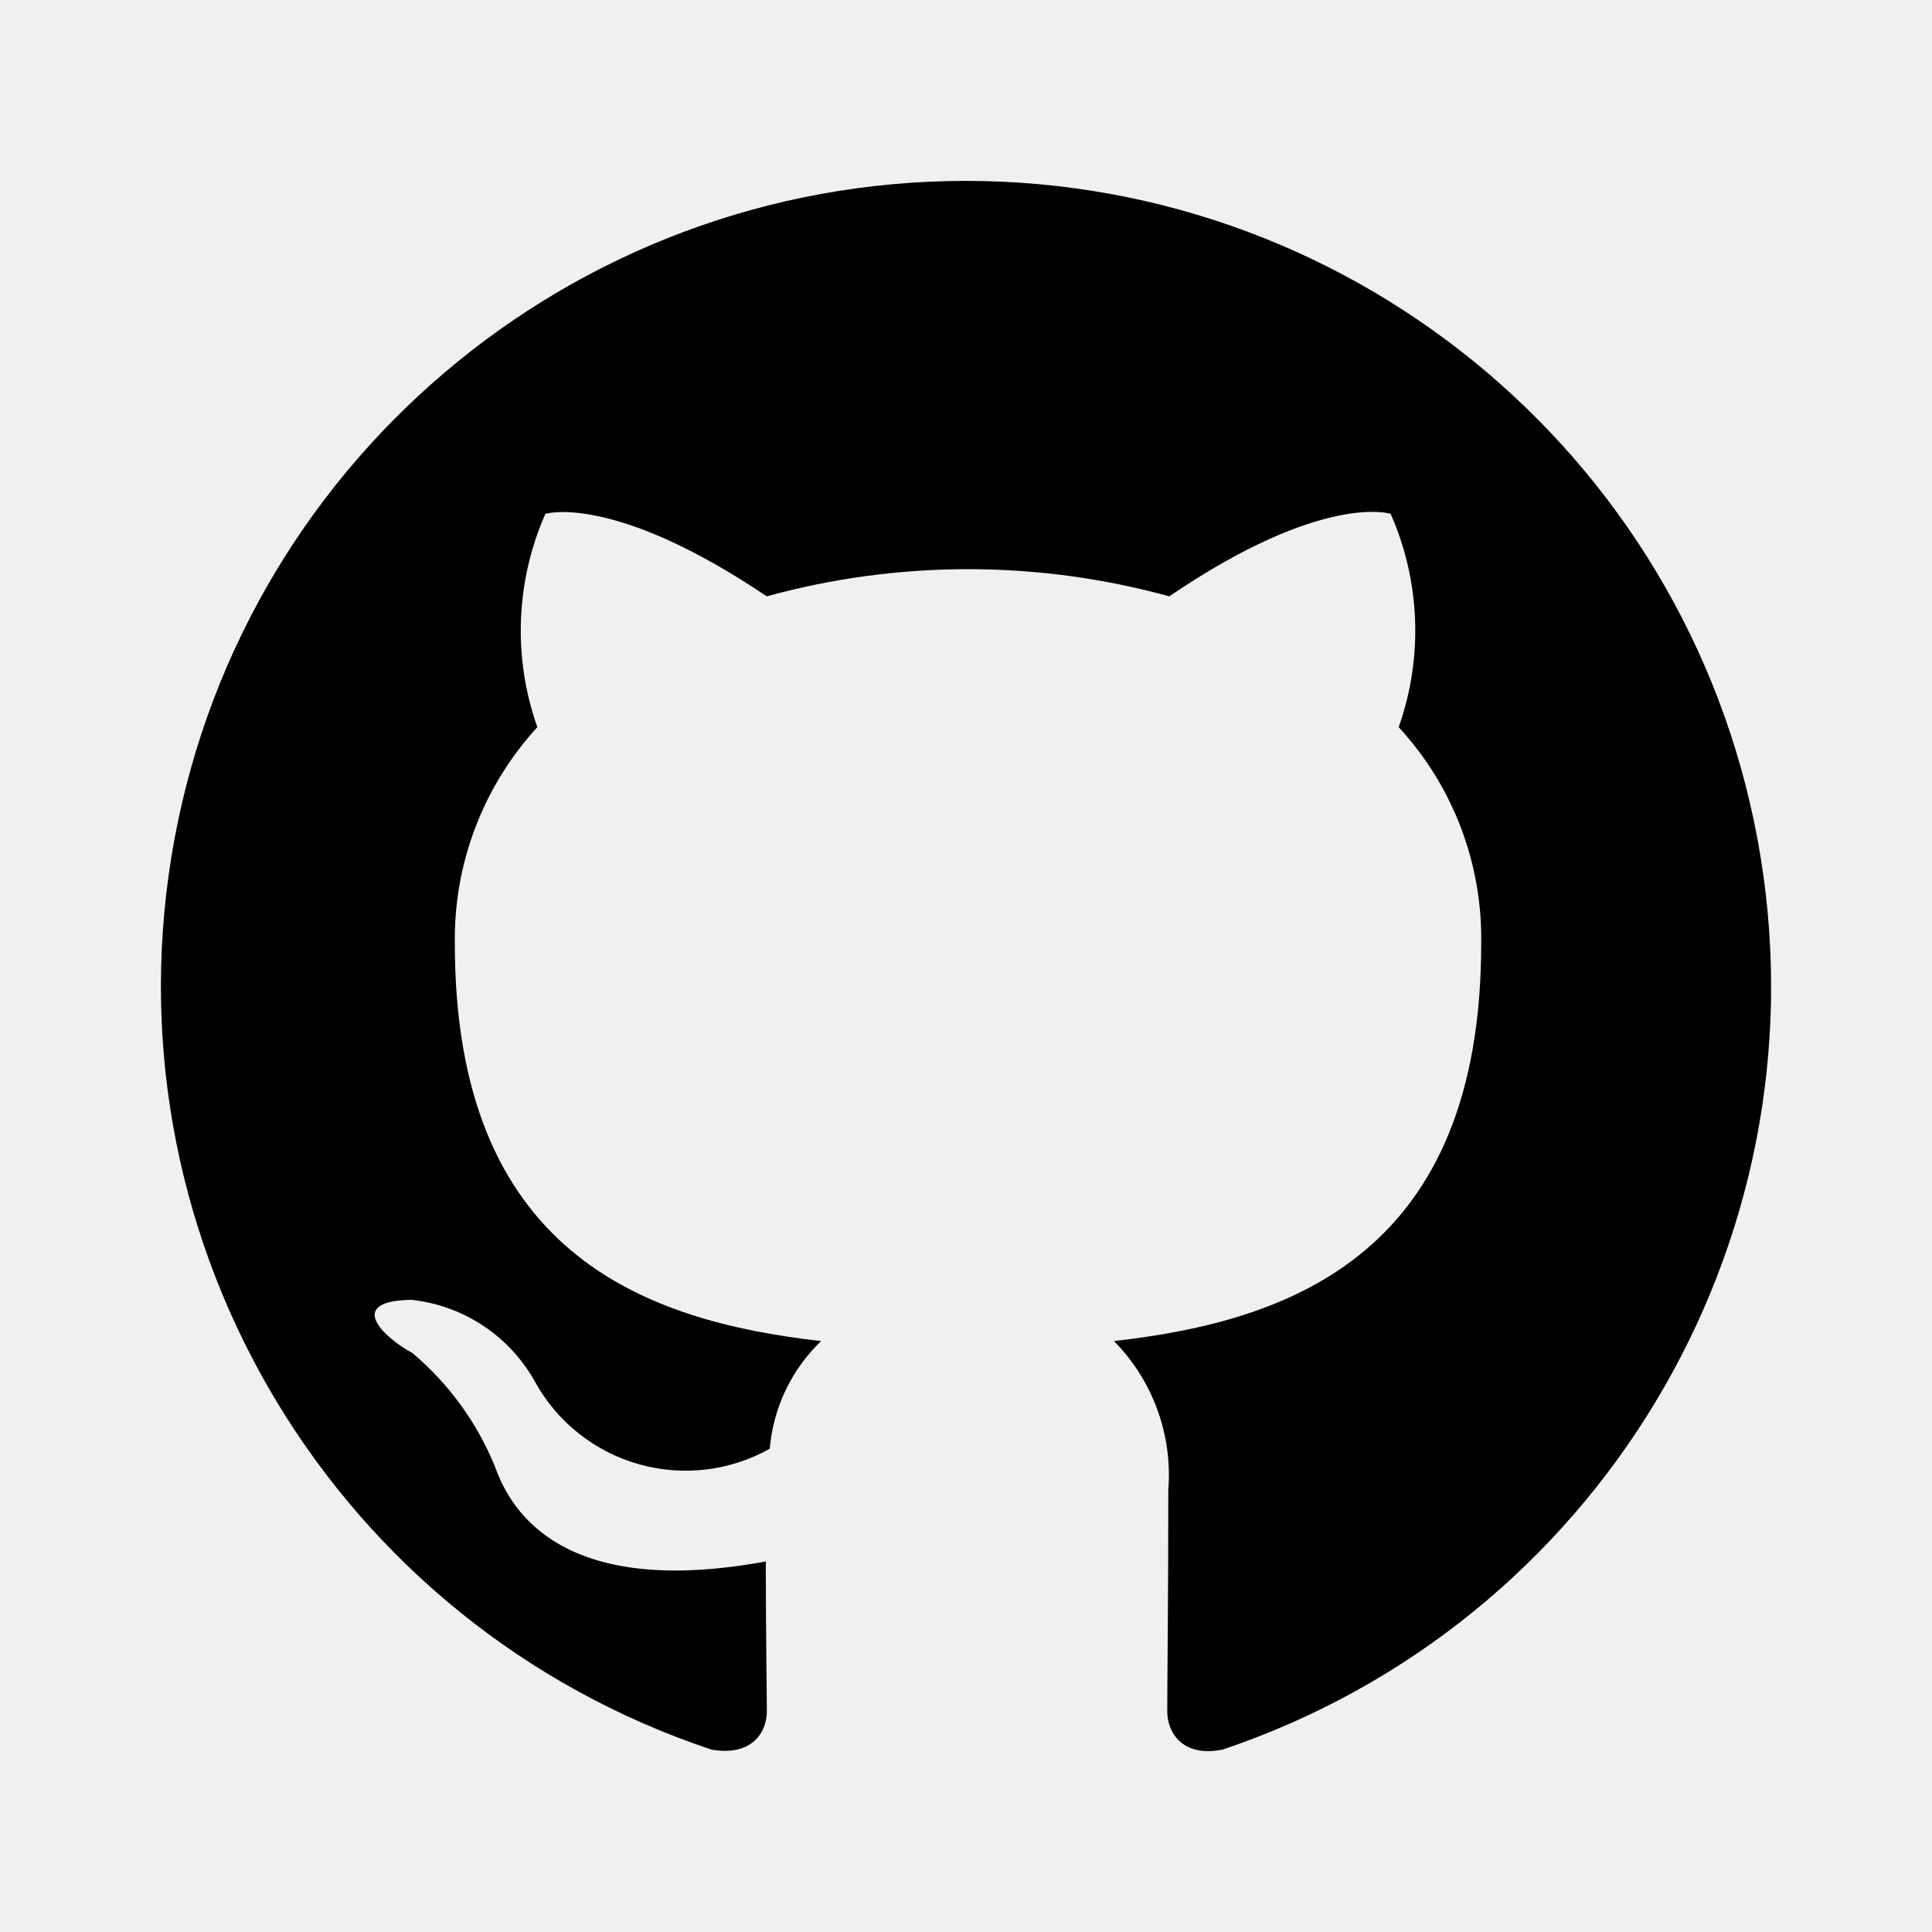
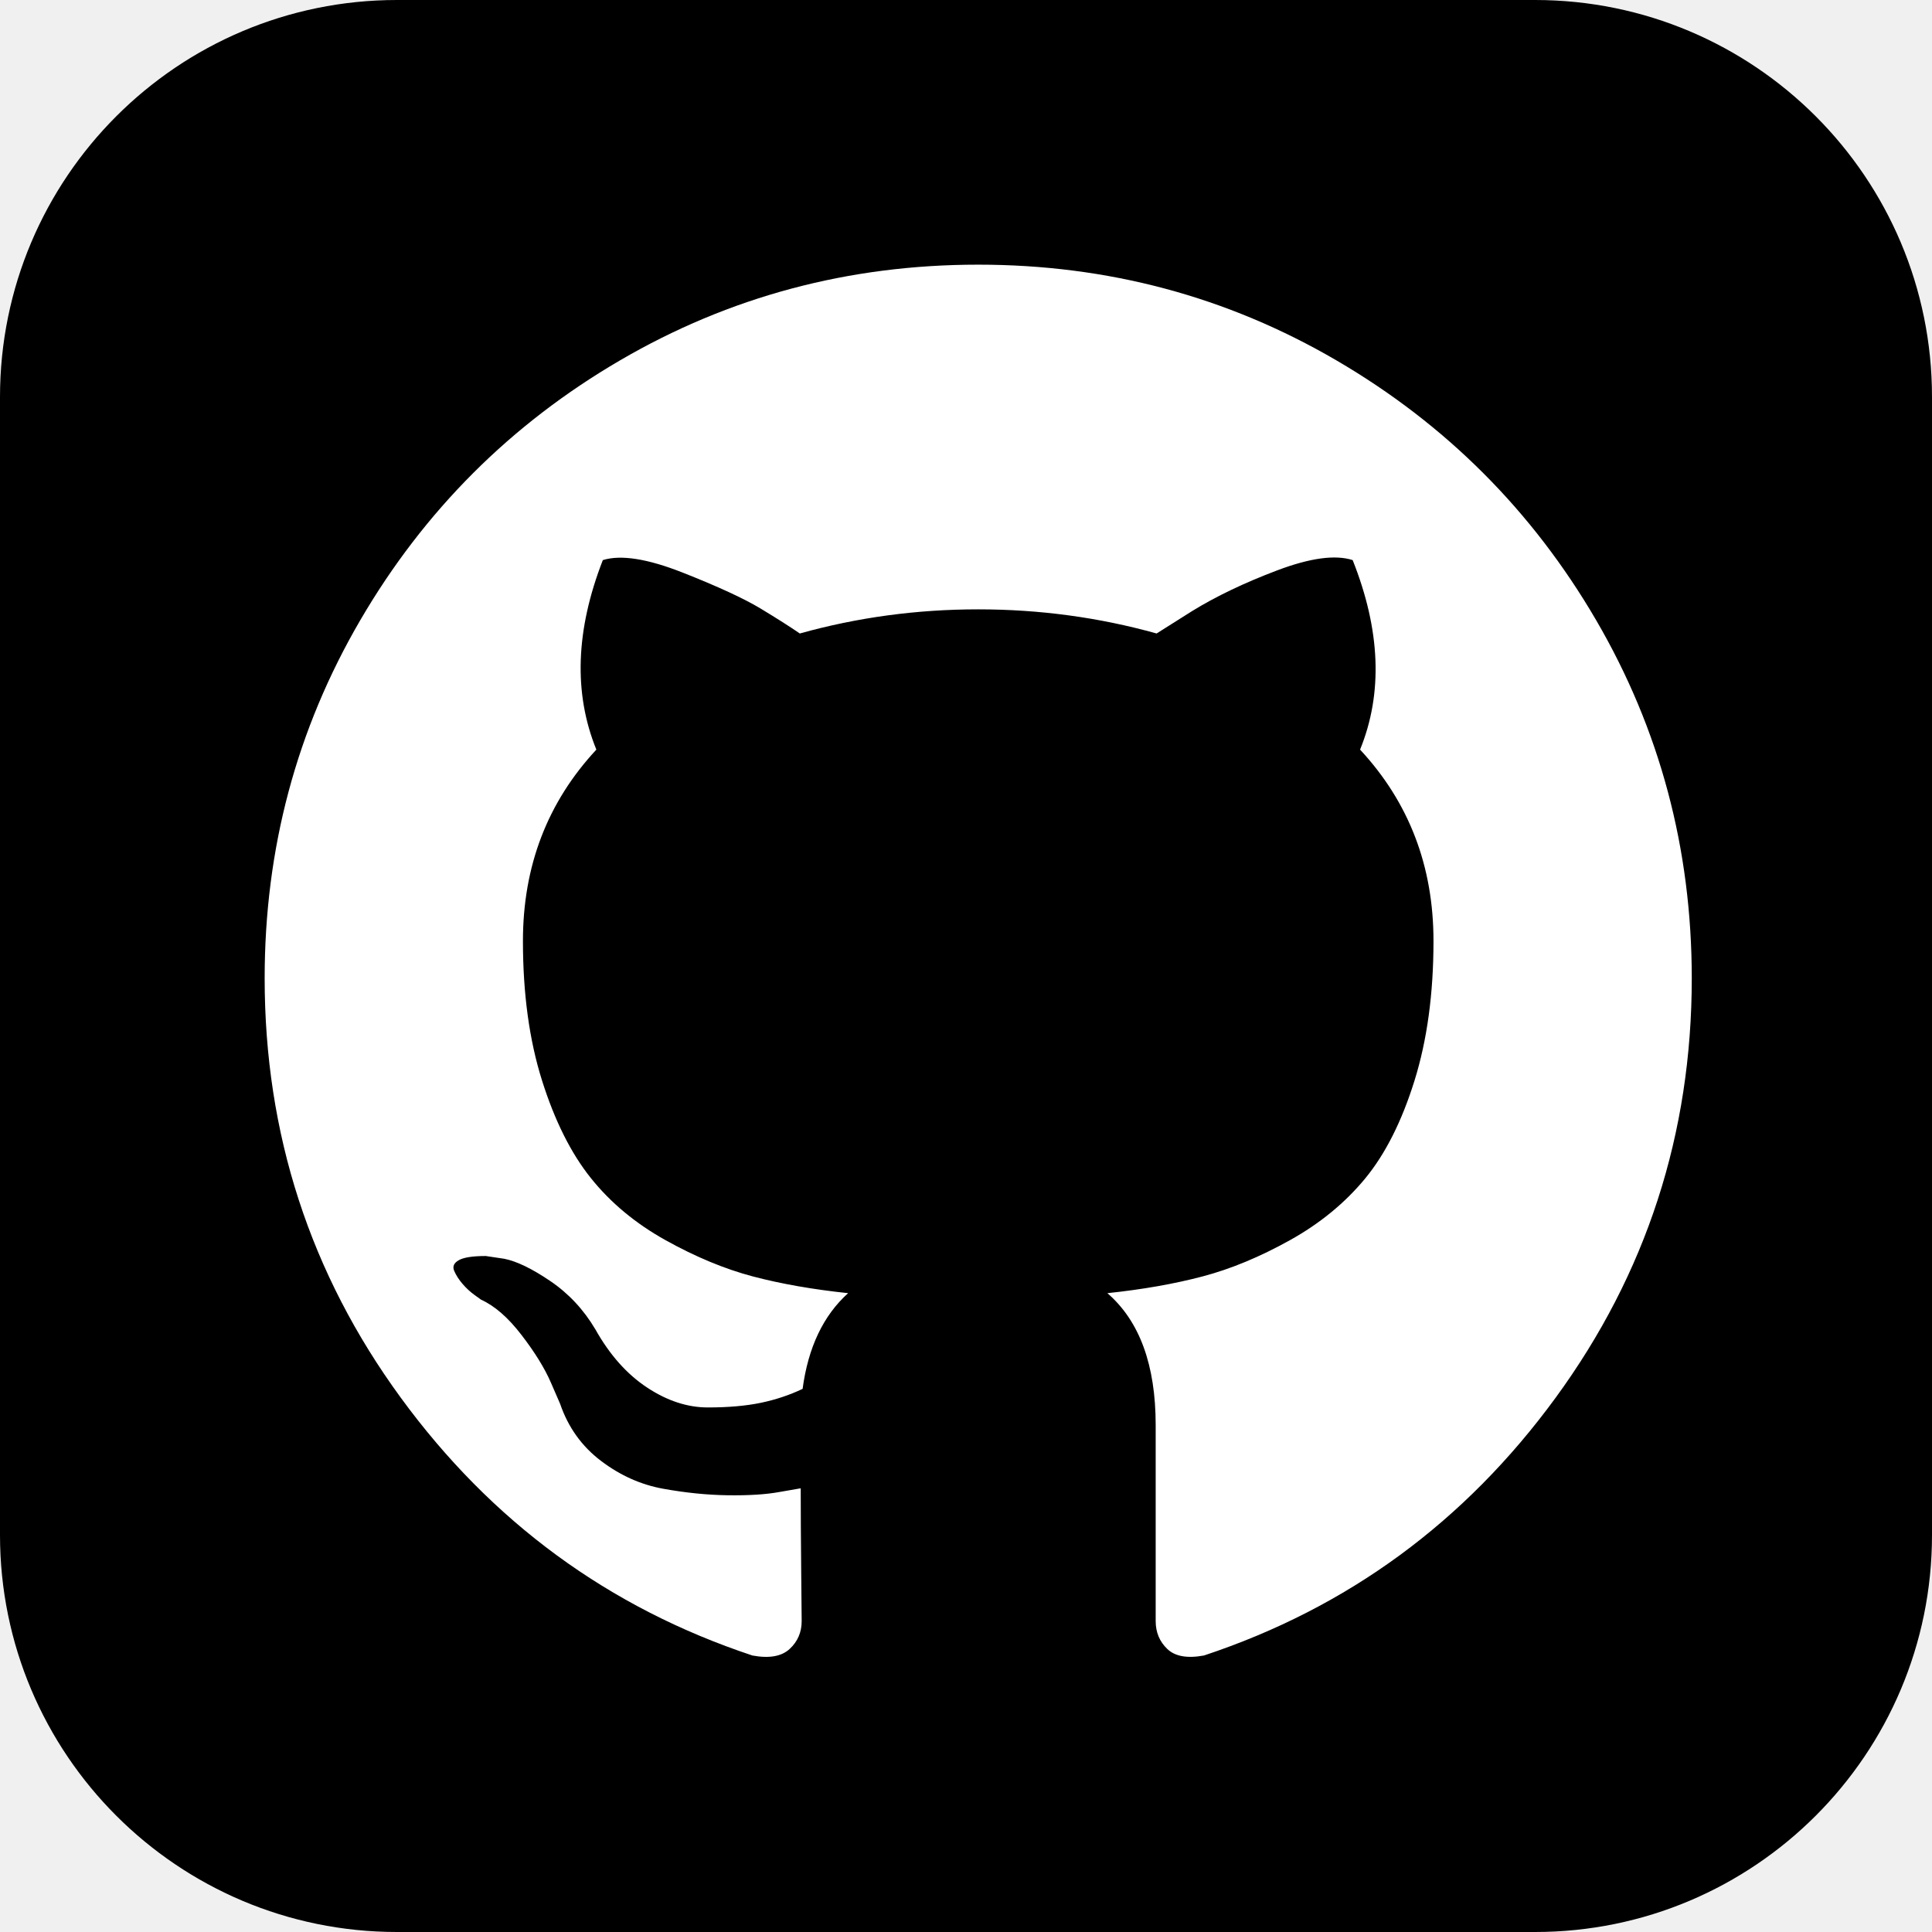
- <svg xmlns="http://www.w3.org/2000/svg" fill="#000000" width="800px" height="800px" viewBox="0 0 24 24" data-name="Layer 1">
-   <path d="M12,2.247A10,10,0,0,0,8.838,21.734c.5.088.688-.212.688-.475,0-.237-.013-1.025-.013-1.862C7,19.859,6.35,18.784,6.15,18.222A3.636,3.636,0,0,0,5.125,16.809c-.35-.188-.85-.65-.013-.662A2.001,2.001,0,0,1,6.65,17.172a2.137,2.137,0,0,0,2.912.825A2.104,2.104,0,0,1,10.2,16.659c-2.225-.25-4.55-1.113-4.55-4.938a3.892,3.892,0,0,1,1.025-2.688,3.594,3.594,0,0,1,.1-2.65s.837-.263,2.75,1.025a9.427,9.427,0,0,1,5,0c1.912-1.3,2.75-1.025,2.75-1.025a3.593,3.593,0,0,1,.1,2.65,3.869,3.869,0,0,1,1.025,2.688c0,3.837-2.338,4.688-4.562,4.938a2.368,2.368,0,0,1,.675,1.85c0,1.338-.013,2.412-.013,2.75,0,.263.188.575.688.475A10.005,10.005,0,0,0,12,2.247Z" />
+ <svg xmlns="http://www.w3.org/2000/svg" width="800px" height="800px" viewBox="0 0 73 73" version="1.1">
+   <defs>
+ 
+ </defs>
+   <g id="team-collaboration/version-control/github" stroke="none" stroke-width="1" fill="none" fill-rule="evenodd">
+     <g id="container" transform="translate(2, 2)" fill-rule="nonzero">
+       <rect id="mask" stroke="#000000" stroke-width="2" fill="#000000" x="-1" y="-1" width="71" height="71" rx="14">
+ 
+ </rect>
+       <path d="M58.307,21.428 C55.896,17.297 52.625,14.027 48.495,11.616 C44.364,9.205 39.854,8 34.961,8 C30.07,8 25.559,9.205 21.428,11.616 C17.297,14.027 14.027,17.297 11.616,21.428 C9.205,25.559 8,30.07 8,34.961 C8,40.836 9.714,46.119 13.143,50.811 C16.572,55.504 21.001,58.751 26.43,60.553 C27.062,60.67 27.53,60.588 27.835,60.307 C28.139,60.027 28.291,59.675 28.291,59.255 C28.291,59.184 28.285,58.553 28.273,57.359 C28.261,56.165 28.255,55.124 28.255,54.235 L27.448,54.375 C26.933,54.469 26.284,54.509 25.499,54.498 C24.716,54.487 23.902,54.404 23.06,54.252 C22.217,54.1 21.433,53.749 20.708,53.199 C19.982,52.649 19.467,51.929 19.163,51.041 L18.812,50.233 C18.578,49.695 18.21,49.098 17.706,48.443 C17.203,47.787 16.694,47.343 16.179,47.109 L15.934,46.933 C15.77,46.816 15.618,46.675 15.477,46.511 C15.337,46.348 15.232,46.184 15.162,46.02 C15.091,45.856 15.149,45.721 15.337,45.615 C15.525,45.51 15.863,45.458 16.355,45.458 L17.057,45.563 C17.525,45.657 18.104,45.937 18.795,46.406 C19.485,46.874 20.053,47.482 20.497,48.231 C21.036,49.191 21.685,49.922 22.446,50.425 C23.206,50.928 23.973,51.18 24.745,51.18 C25.517,51.18 26.184,51.121 26.746,51.005 C27.307,50.888 27.834,50.712 28.326,50.478 C28.536,48.909 29.11,47.704 30.046,46.862 C28.712,46.721 27.512,46.51 26.447,46.23 C25.383,45.948 24.283,45.492 23.148,44.86 C22.012,44.228 21.07,43.444 20.321,42.508 C19.573,41.572 18.958,40.343 18.479,38.822 C17.999,37.3 17.759,35.545 17.759,33.556 C17.759,30.724 18.684,28.313 20.533,26.324 C19.667,24.194 19.748,21.807 20.778,19.163 C21.457,18.952 22.464,19.11 23.797,19.636 C25.131,20.163 26.108,20.614 26.729,20.988 C27.349,21.362 27.846,21.679 28.221,21.936 C30.398,21.328 32.644,21.024 34.961,21.024 C37.278,21.024 39.525,21.328 41.702,21.936 L43.036,21.094 C43.948,20.532 45.026,20.017 46.265,19.549 C47.506,19.081 48.454,18.952 49.11,19.163 C50.163,21.808 50.257,24.195 49.39,26.324 C51.239,28.314 52.164,30.725 52.164,33.556 C52.164,35.546 51.923,37.306 51.444,38.839 C50.965,40.373 50.345,41.601 49.585,42.526 C48.823,43.45 47.875,44.229 46.74,44.86 C45.605,45.492 44.505,45.948 43.44,46.229 C42.375,46.51 41.176,46.722 39.842,46.862 C41.059,47.915 41.667,49.577 41.667,51.847 L41.667,59.254 C41.667,59.674 41.813,60.026 42.106,60.306 C42.399,60.587 42.861,60.669 43.493,60.552 C48.923,58.75 53.352,55.503 56.781,50.81 C60.209,46.118 61.923,40.835 61.923,34.96 C61.922,30.07 60.716,25.559 58.307,21.428 Z" id="Shape" fill="#FFFFFF">
+ 
+ </path>
+     </g>
+   </g>
</svg>
